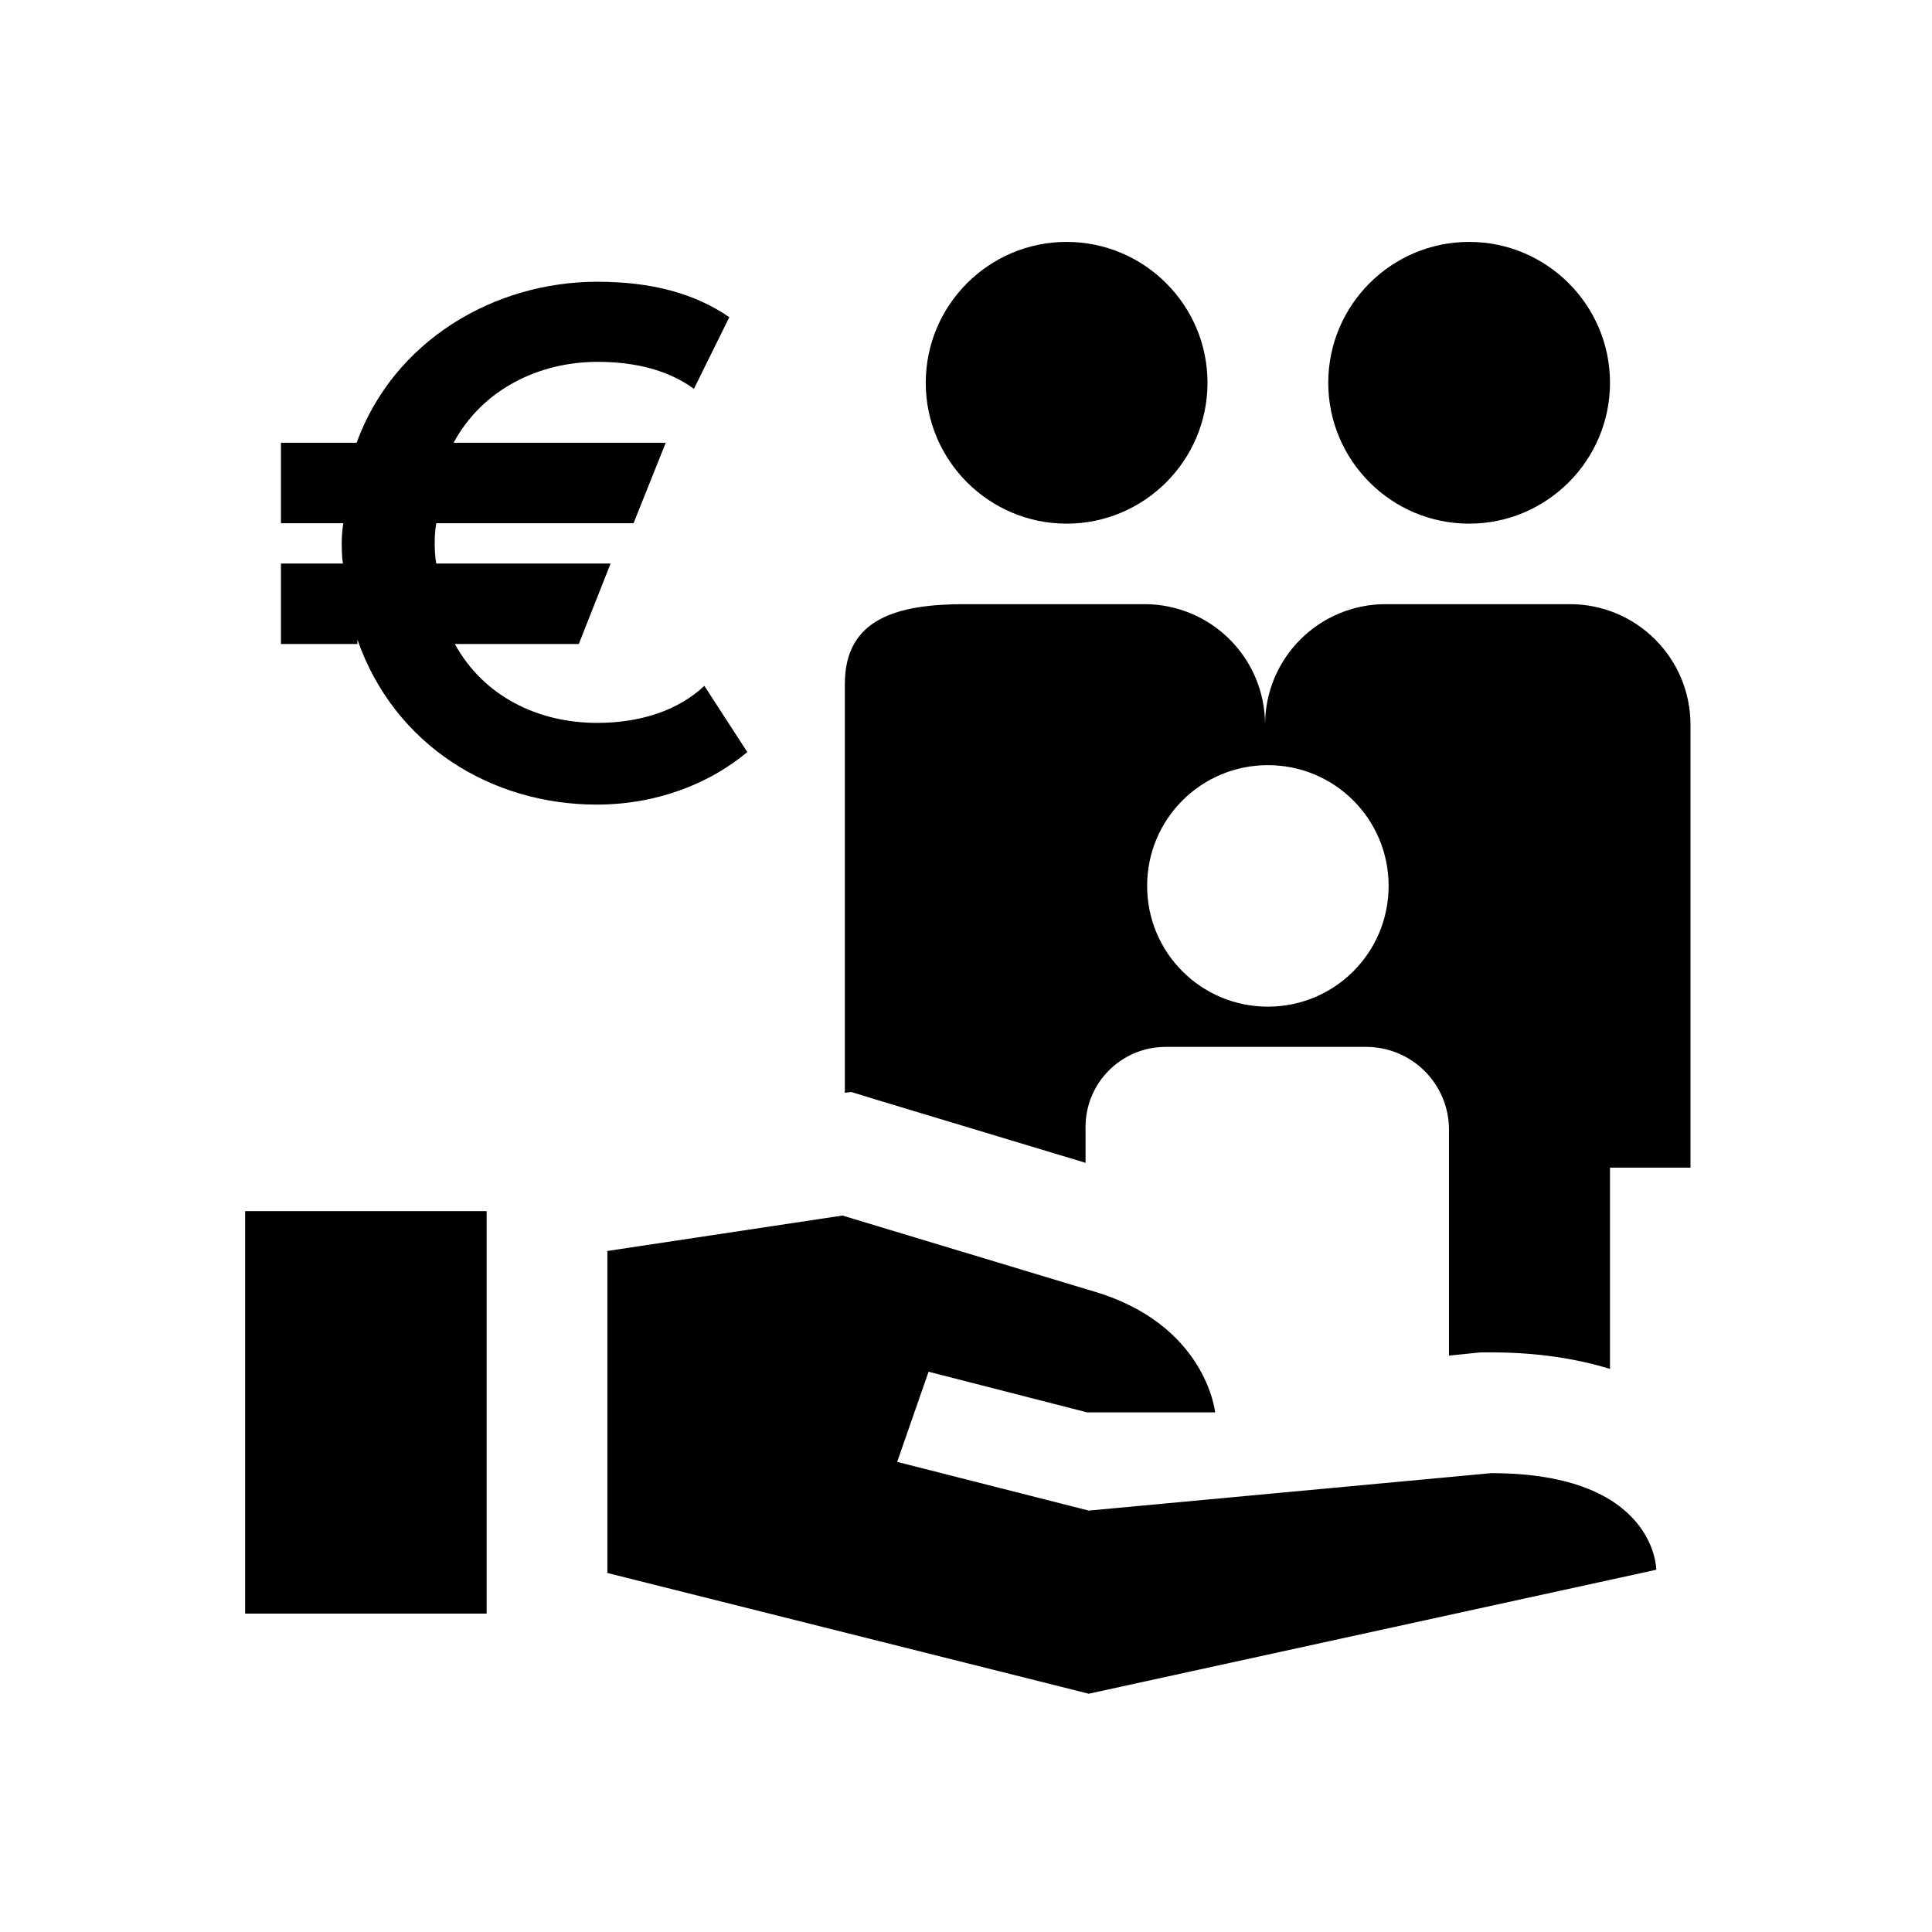
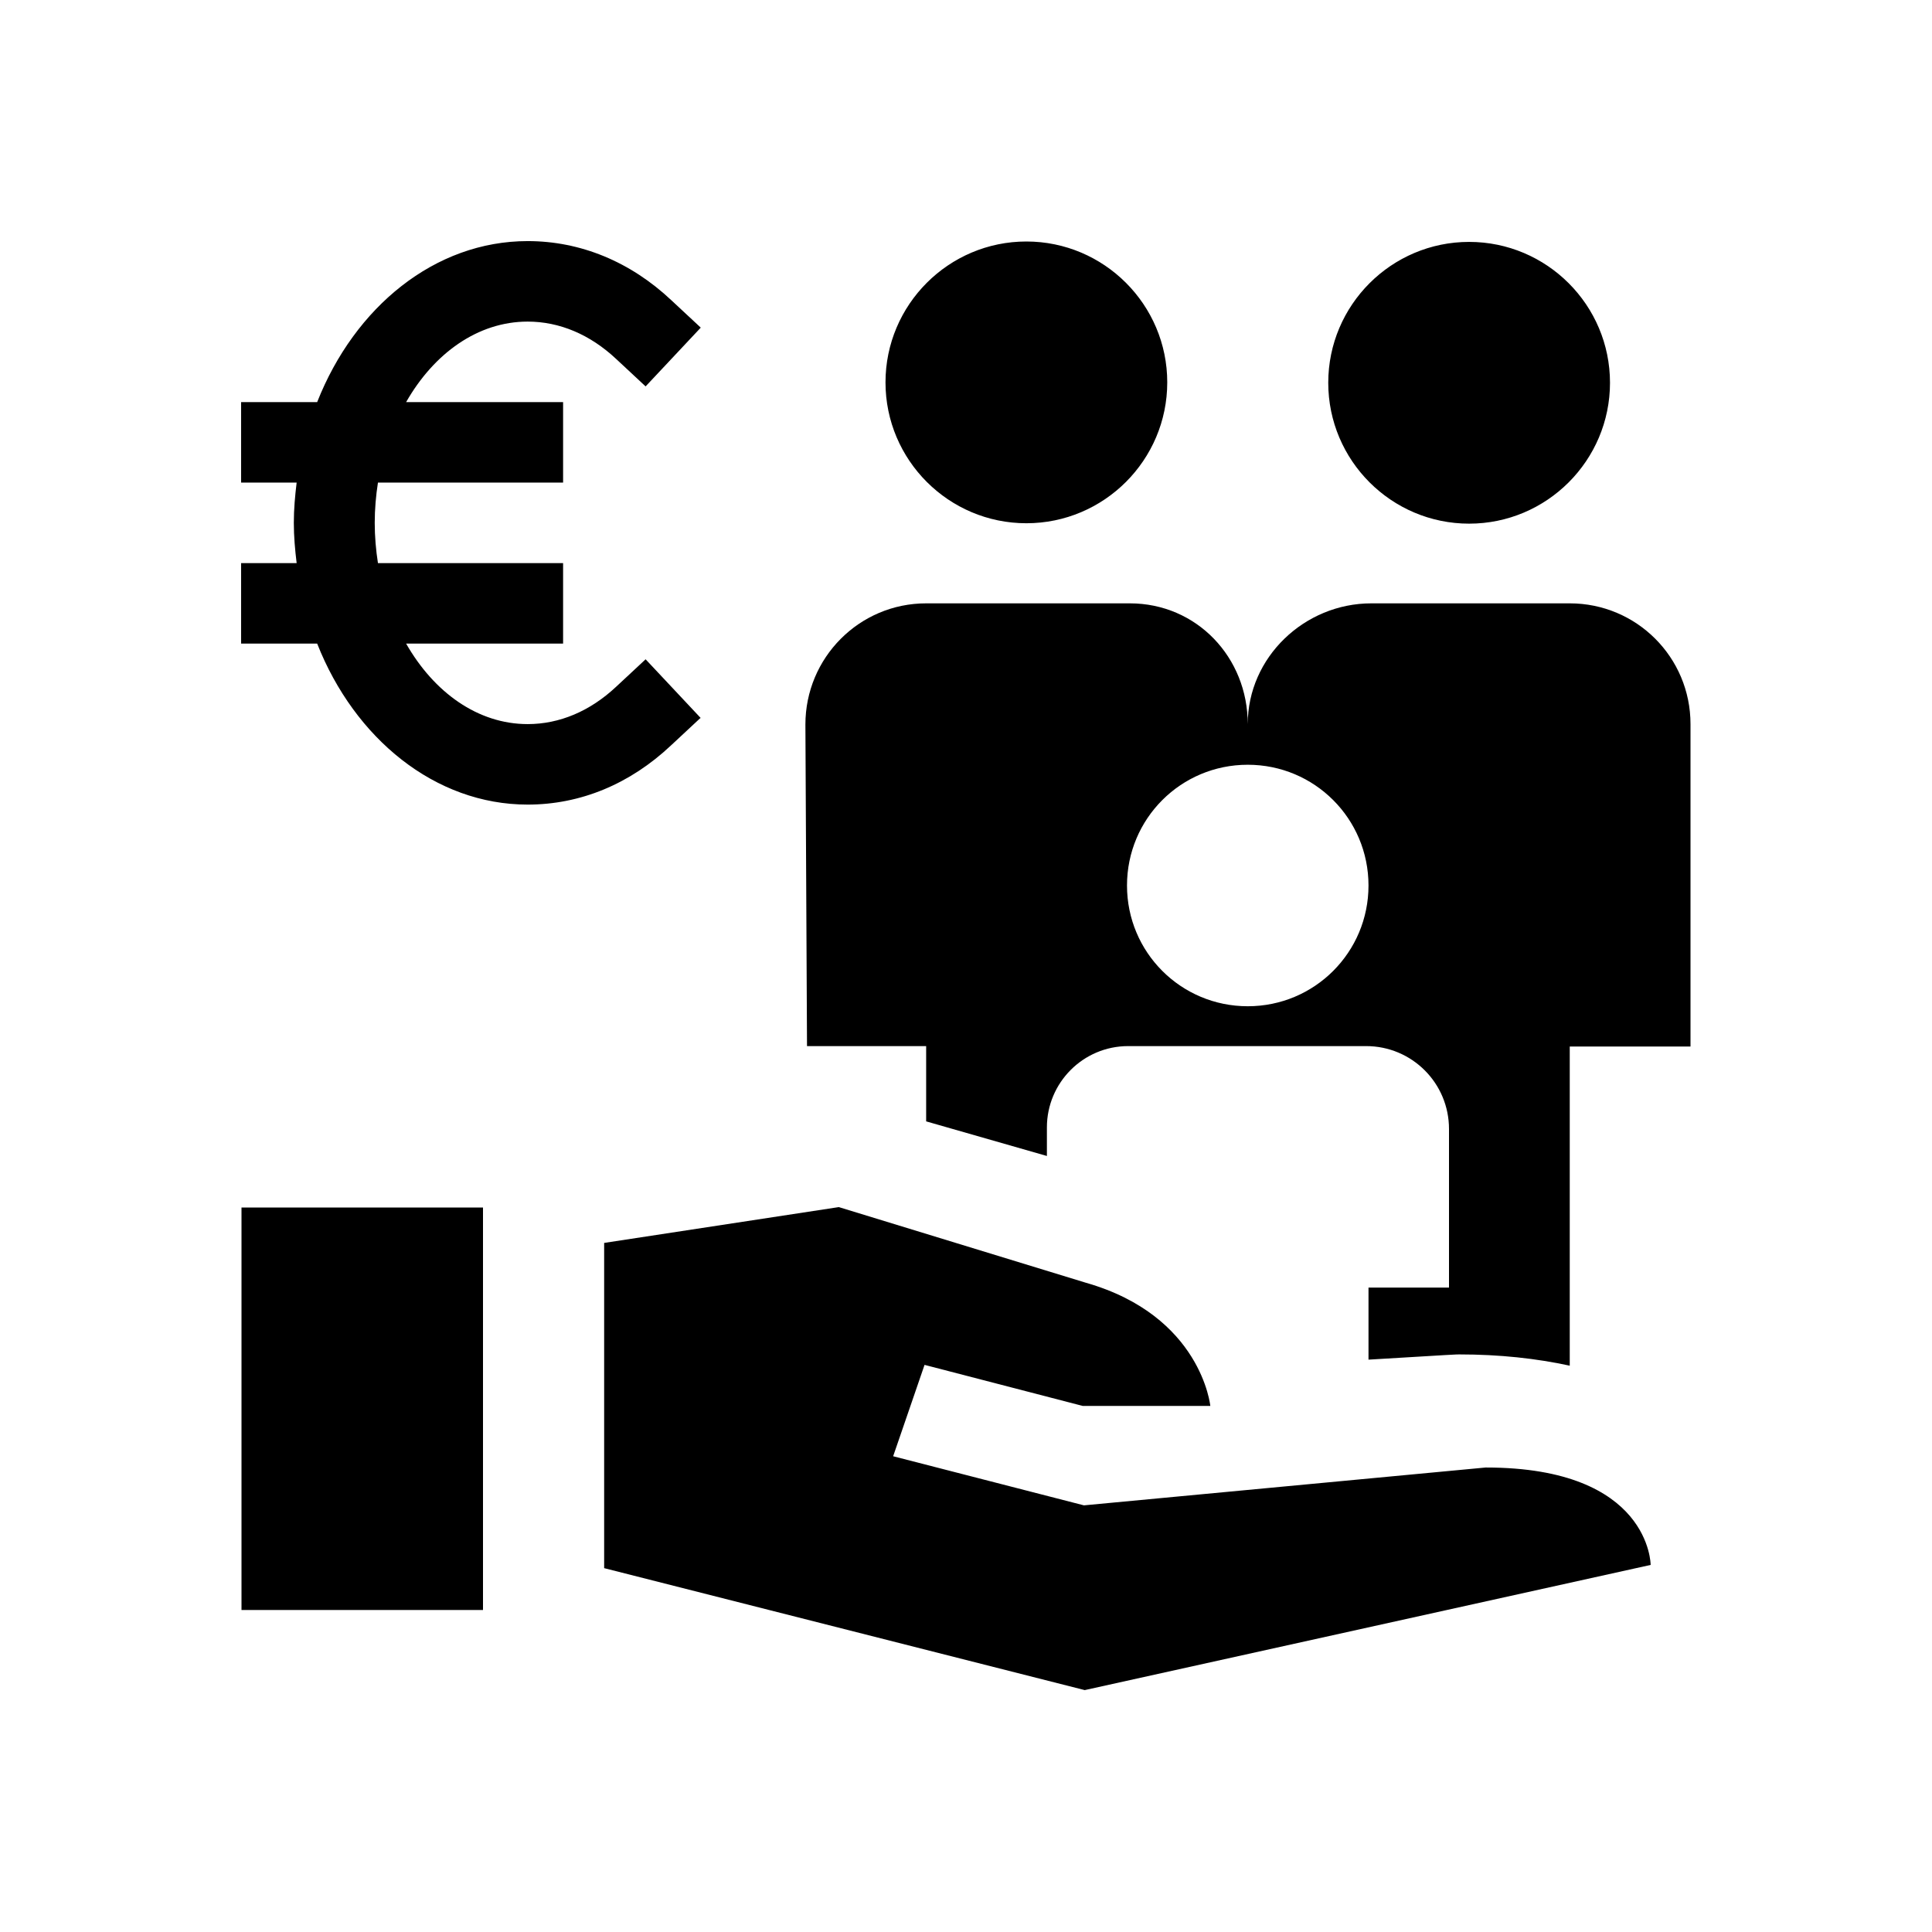
<svg xmlns="http://www.w3.org/2000/svg" viewBox="0 0 48 48">
-   <path d="M33 9.51c0-1.93 1.57-3.5 3.5-3.5S40 7.58 40 9.51s-1.57 3.5-3.5 3.5-3.5-1.57-3.5-3.5Zm-6.5 3.5c1.93 0 3.5-1.57 3.5-3.5s-1.57-3.5-3.5-3.5S23 7.58 23 9.51s1.57 3.5 3.5 3.5Zm-5.51 14.15V17.01c-.01-1.66 1.33-2 2.99-2h4.45c1.66 0 3 1.34 3 3 0-1.66 1.34-3 3-3H39c1.66 0 3 1.34 3 3v11h-2v5c-.82-.25-1.79-.41-2.94-.41h-.28l-.78.08v-5.61c0-1.14-.92-2.06-2.06-2.06h-4.98c-1.1 0-1.99.89-1.99 1.99v.89l-5.17-1.56-.65-.2-.16.02Zm7.51-5.15c0 1.66 1.34 3 3 3s3-1.34 3-3-1.34-3-3-3-3 1.34-3 3Zm-9.93-3.32-1.07-1.65c-.65.61-1.59.92-2.66.92-1.49 0-2.83-.67-3.54-1.96h3.08l.79-2h-4.33s-.04-.16-.04-.51c0-.31.04-.49.04-.49h4.9l.8-2h-5.27c.71-1.32 2.11-2.01 3.58-2.01.94 0 1.76.21 2.39.67l.88-1.78c-.86-.59-1.93-.88-3.28-.88-2.57 0-5.06 1.47-5.98 4H6.98v2h1.55s-.04.21-.04.51c0 .25.02.52.04.49H6.98v2h1.9v-.11c.92 2.64 3.35 4.1 5.94 4.1 1.53 0 2.83-.54 3.74-1.3Zm2.36 11.51-5.84.88v8l11.96 3L41.15 39s0-2.4-4.1-2.4l-10 .93-4.76-1.21.78-2.24 3.94 1.01h3.18s-.22-2.22-3.1-3.03l-6.16-1.86m-8.84-.11h-6v10h6v-10Z" />
+   <path d="M33 9.51c0-1.93 1.57-3.5 3.5-3.5S40 7.58 40 9.51s-1.57 3.5-3.5 3.5-3.5-1.57-3.5-3.5ZM6 40h6V30H6v10Zm11.41-22.16-1.37-1.46-.73.68c-.65.61-1.41.93-2.2.93-1.24 0-2.33-.79-3.02-2h3.9v-2h-4.6c-.05-.32-.08-.66-.08-1s.03-.68.08-1h4.6v-2h-3.9c.69-1.21 1.78-2 3.02-2 .79 0 1.55.32 2.2.93l.73.68 1.37-1.46-.73-.68c-1.02-.96-2.26-1.47-3.57-1.47-2.31 0-4.3 1.64-5.23 4H5.99v2h1.38c-.04.33-.07.66-.07 1s.03.67.07 1H5.99v2h1.89c.93 2.36 2.93 4 5.23 4 1.31 0 2.54-.51 3.56-1.47l.73-.68Zm19.5 18.62-9.98.94-4.74-1.22.78-2.27 3.93 1.02h3.17s-.22-2.24-3.09-3.06l-6.14-1.88-5.83.89v8.08l11.94 3.03 14.06-3.11s0-2.42-4.09-2.42ZM25.5 13c1.93 0 3.5-1.57 3.5-3.5S27.43 6 25.5 6 22 7.57 22 9.5s1.57 3.5 3.5 3.5ZM42 18v8h-3v7.93c-.83-.18-1.74-.28-2.75-.28-.07 0-.1 0-2.25.13v-1.79h2v-3.94c0-1.14-.92-2.06-2.06-2.06h-5.91c-1.12 0-2.02.91-2.02 2.02v.71l-3-.86v-1.87h-2.96L20.01 18c0-1.66 1.34-3.01 3-3.01h5.06c1.66 0 2.93 1.34 2.93 3 0-1.66 1.41-3 3.07-3H39c1.66 0 3 1.34 3 3Zm-8 4c0-1.66-1.34-3-3-3s-3 1.34-3 3 1.34 3 3 3 3-1.34 3-3Z" />
</svg>
